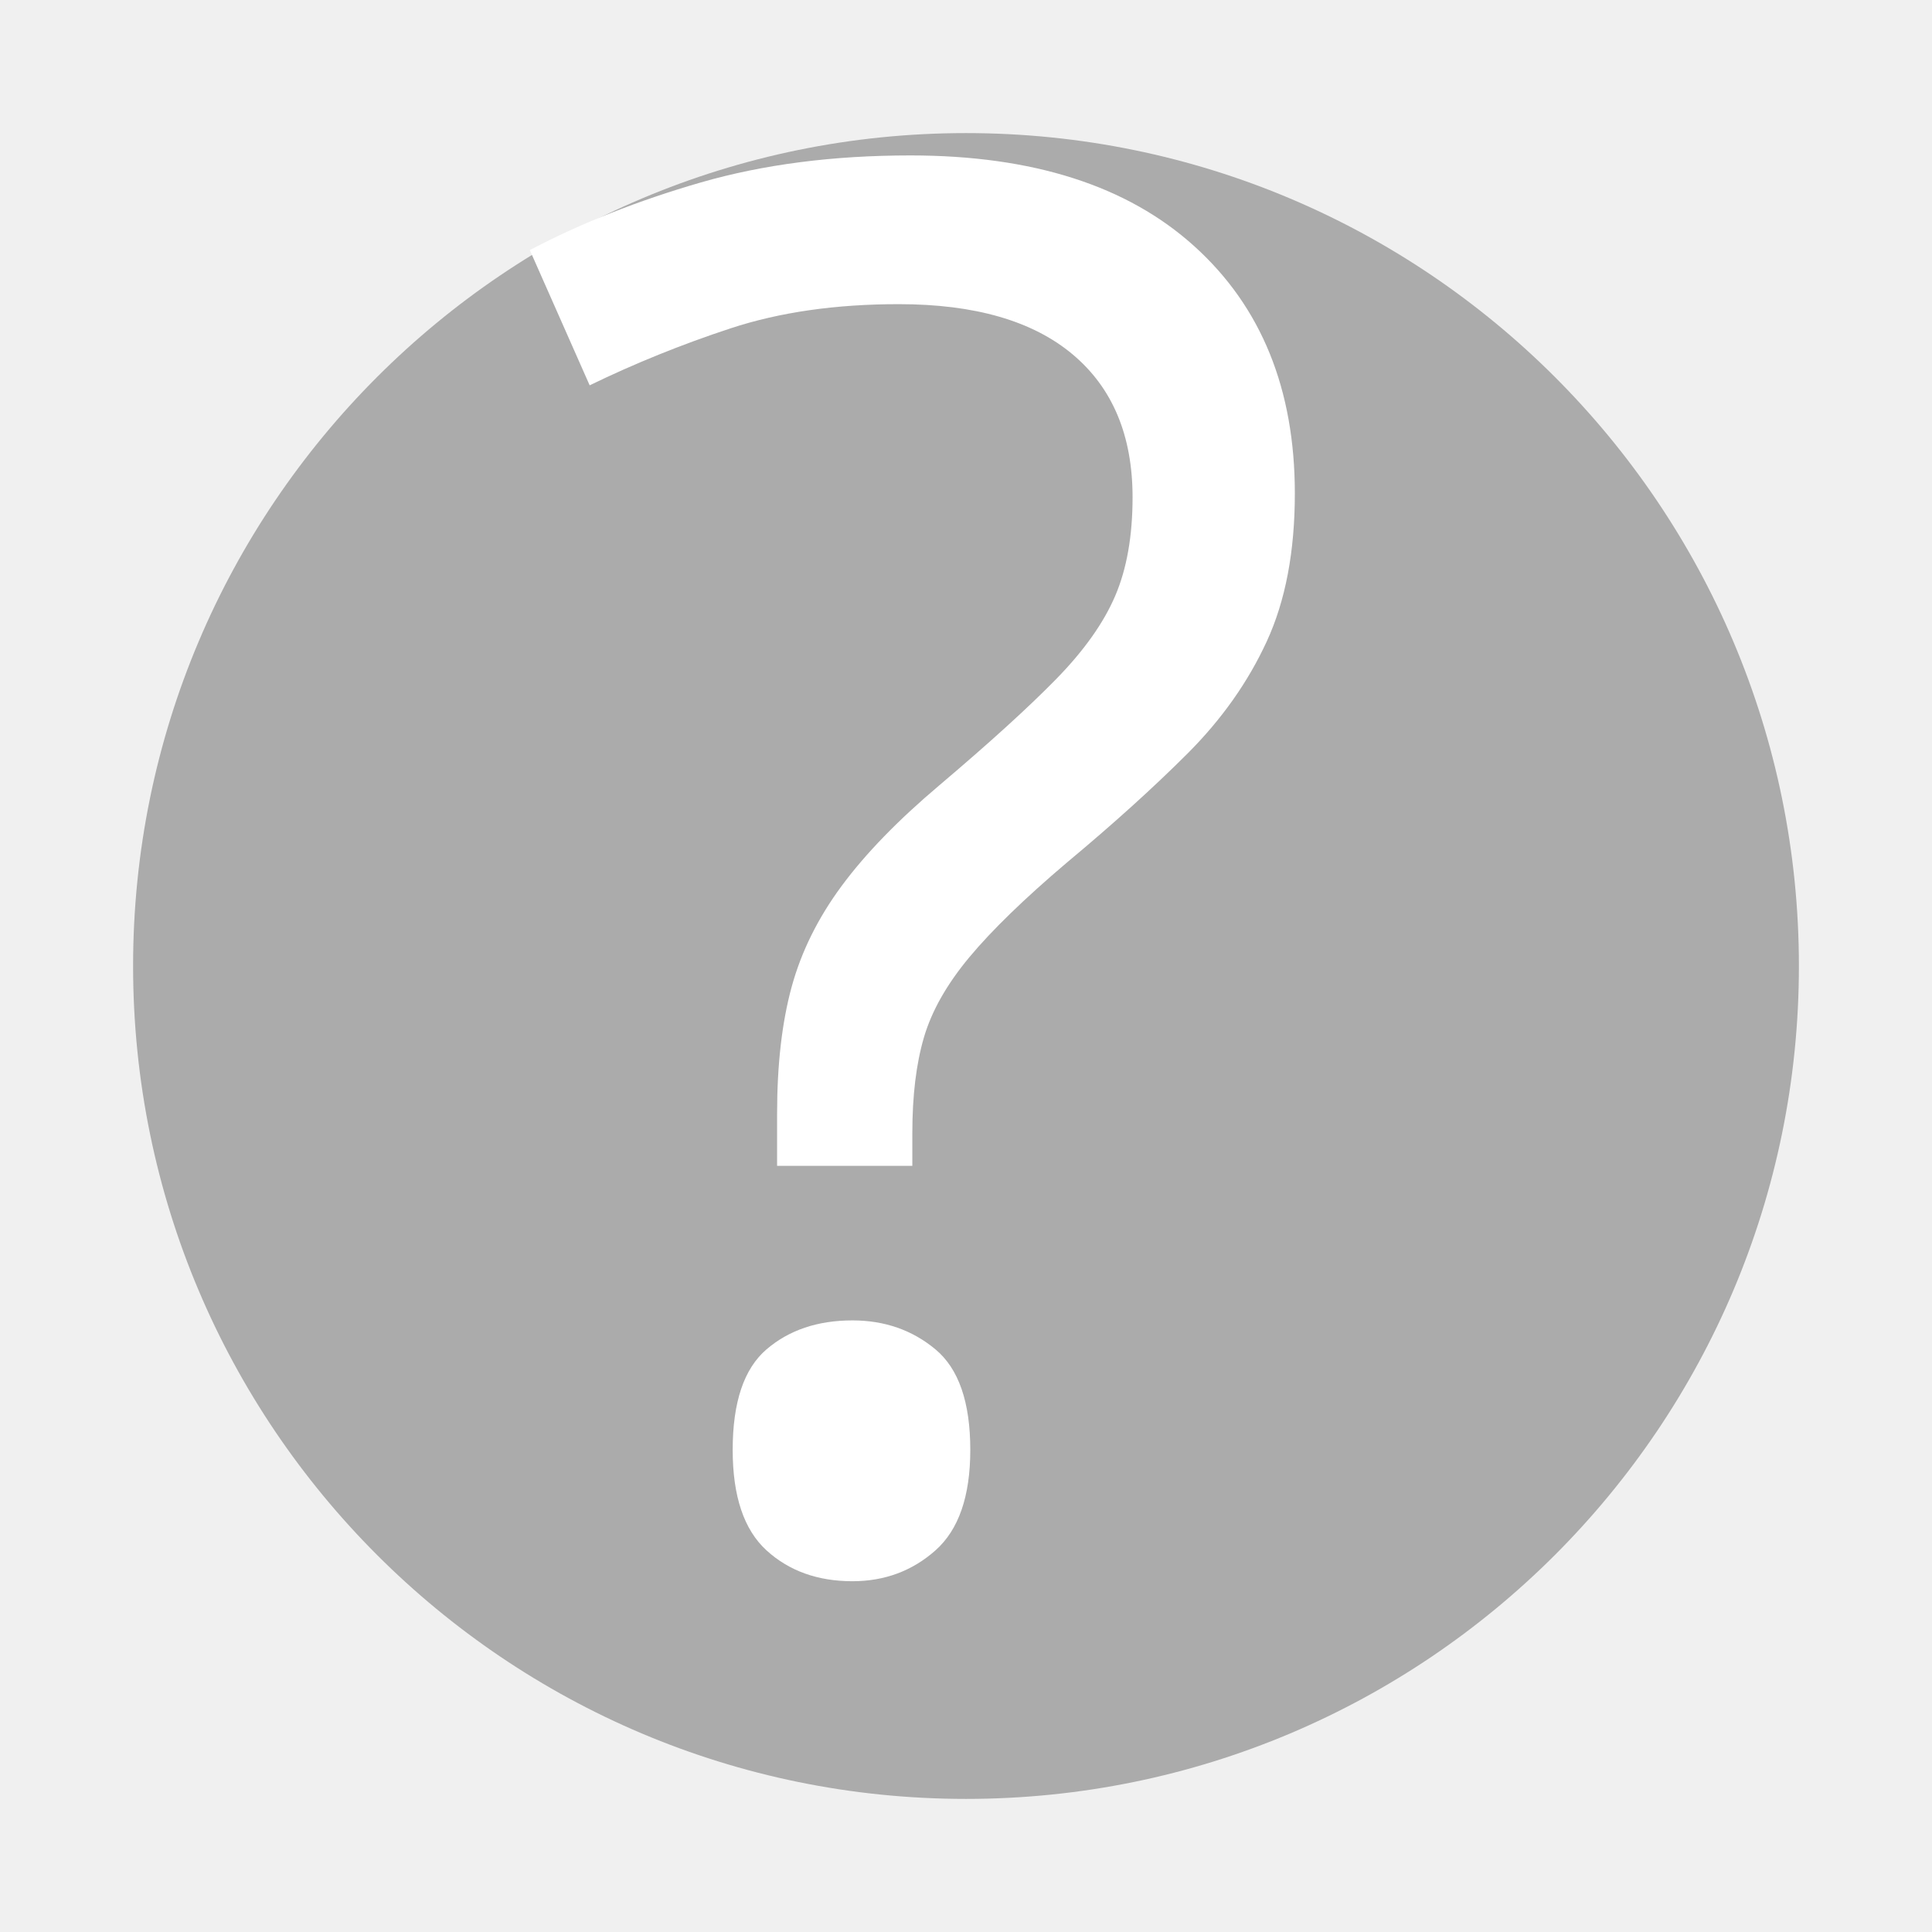
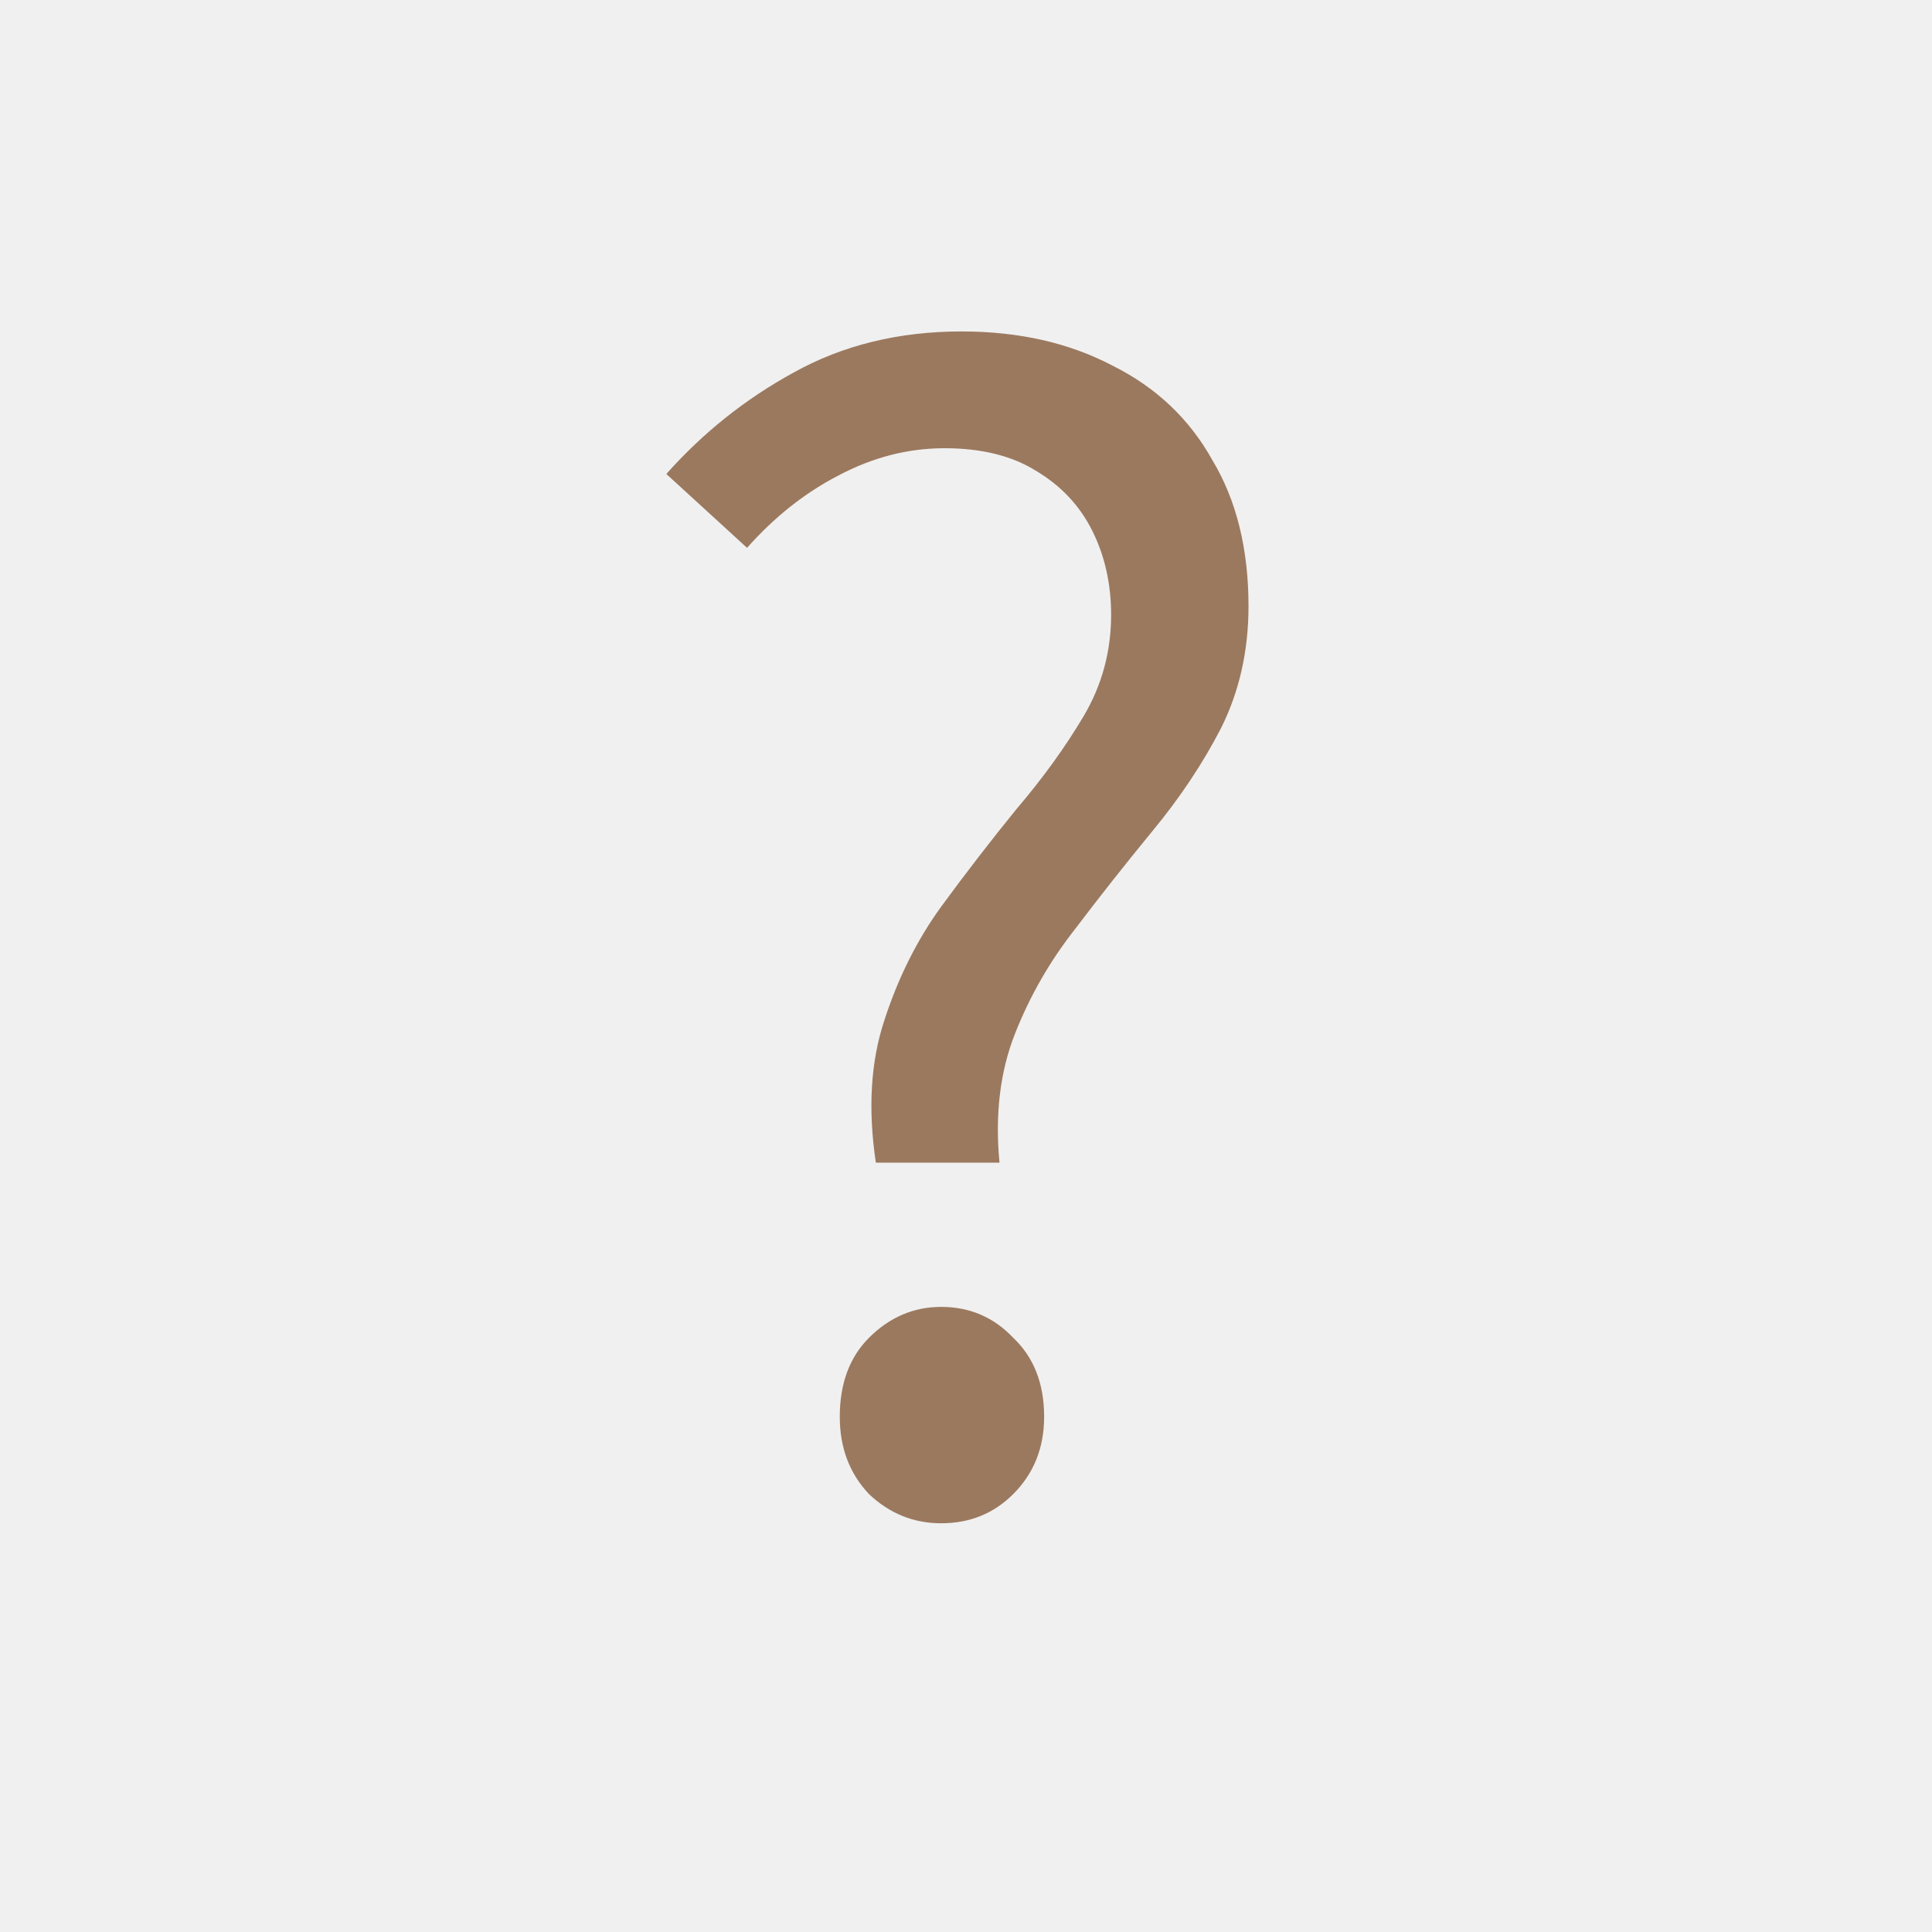
- <svg xmlns="http://www.w3.org/2000/svg" width="450px" height="450px" viewBox="0 0 450 450" version="1.1">
-   <g id="definition" stroke="none" stroke-width="1" fill="none" fill-rule="evenodd">
-     <circle id="Oval" fill="#ABABAB" cx="225" cy="225" r="194" />
-     <text id="?" font-family="FoundersGrotesk-Regular, Founders Grotesk" font-size="450" font-weight="normal" letter-spacing="-6.48" fill="#FFFFFF">
-       <tspan x="118" y="362">?</tspan>
-     </text>
+ <svg xmlns="http://www.w3.org/2000/svg" width="450" height="450" viewBox="0 0 450 450" fill="none">
+   <g clip-path="url(#clip0_22_6)">
+     <path d="M204 270.8C202.133 258.267 202.8 247.2 206 237.6C209.2 227.733 213.6 218.933 219.2 211.2C225.067 203.2 230.933 195.6 236.8 188.4C242.933 181.2 248.133 174 252.4 166.8C256.667 159.6 258.8 151.733 258.8 143.2C258.8 136 257.333 129.467 254.4 123.6C251.467 117.733 247.067 113.067 241.2 109.6C235.6 106.133 228.533 104.4 220 104.4C211.467 104.4 203.2 106.533 195.2 110.8C187.467 114.8 180.4 120.4 174 127.6L155.2 110.4C163.733 100.8 173.6 92.933 184.8 86.8C196.267 80.4 209.333 77.2 224 77.2C237.333 77.2 249.067 79.867 259.2 85.2C269.333 90.267 277.067 97.6 282.4 107.2C288 116.533 290.8 127.867 290.8 141.2C290.8 151.6 288.667 161.067 284.4 169.6C280.133 177.867 274.8 185.867 268.4 193.6C262.267 201.067 256.267 208.667 250.4 216.4C244.533 223.867 239.867 232 236.4 240.8C232.933 249.6 231.733 259.6 232.8 270.8H204ZM219.2 354.8C212.8 354.8 207.2 352.533 202.4 348C197.867 343.2 195.6 337.2 195.6 330C195.6 322.267 197.867 316.133 202.4 311.6C207.2 306.8 212.8 304.4 219.2 304.4C225.867 304.4 231.467 306.8 236 311.6C240.8 316.133 243.2 322.267 243.2 330C243.2 337.2 240.8 343.2 236 348C231.467 352.533 225.867 354.8 219.2 354.8Z" fill="#9B795F" />
  </g>
+   <defs>
+     <clipPath id="clip0_22_6">
+       <rect width="450" height="450" fill="white" />
+     </clipPath>
+   </defs>
</svg>
